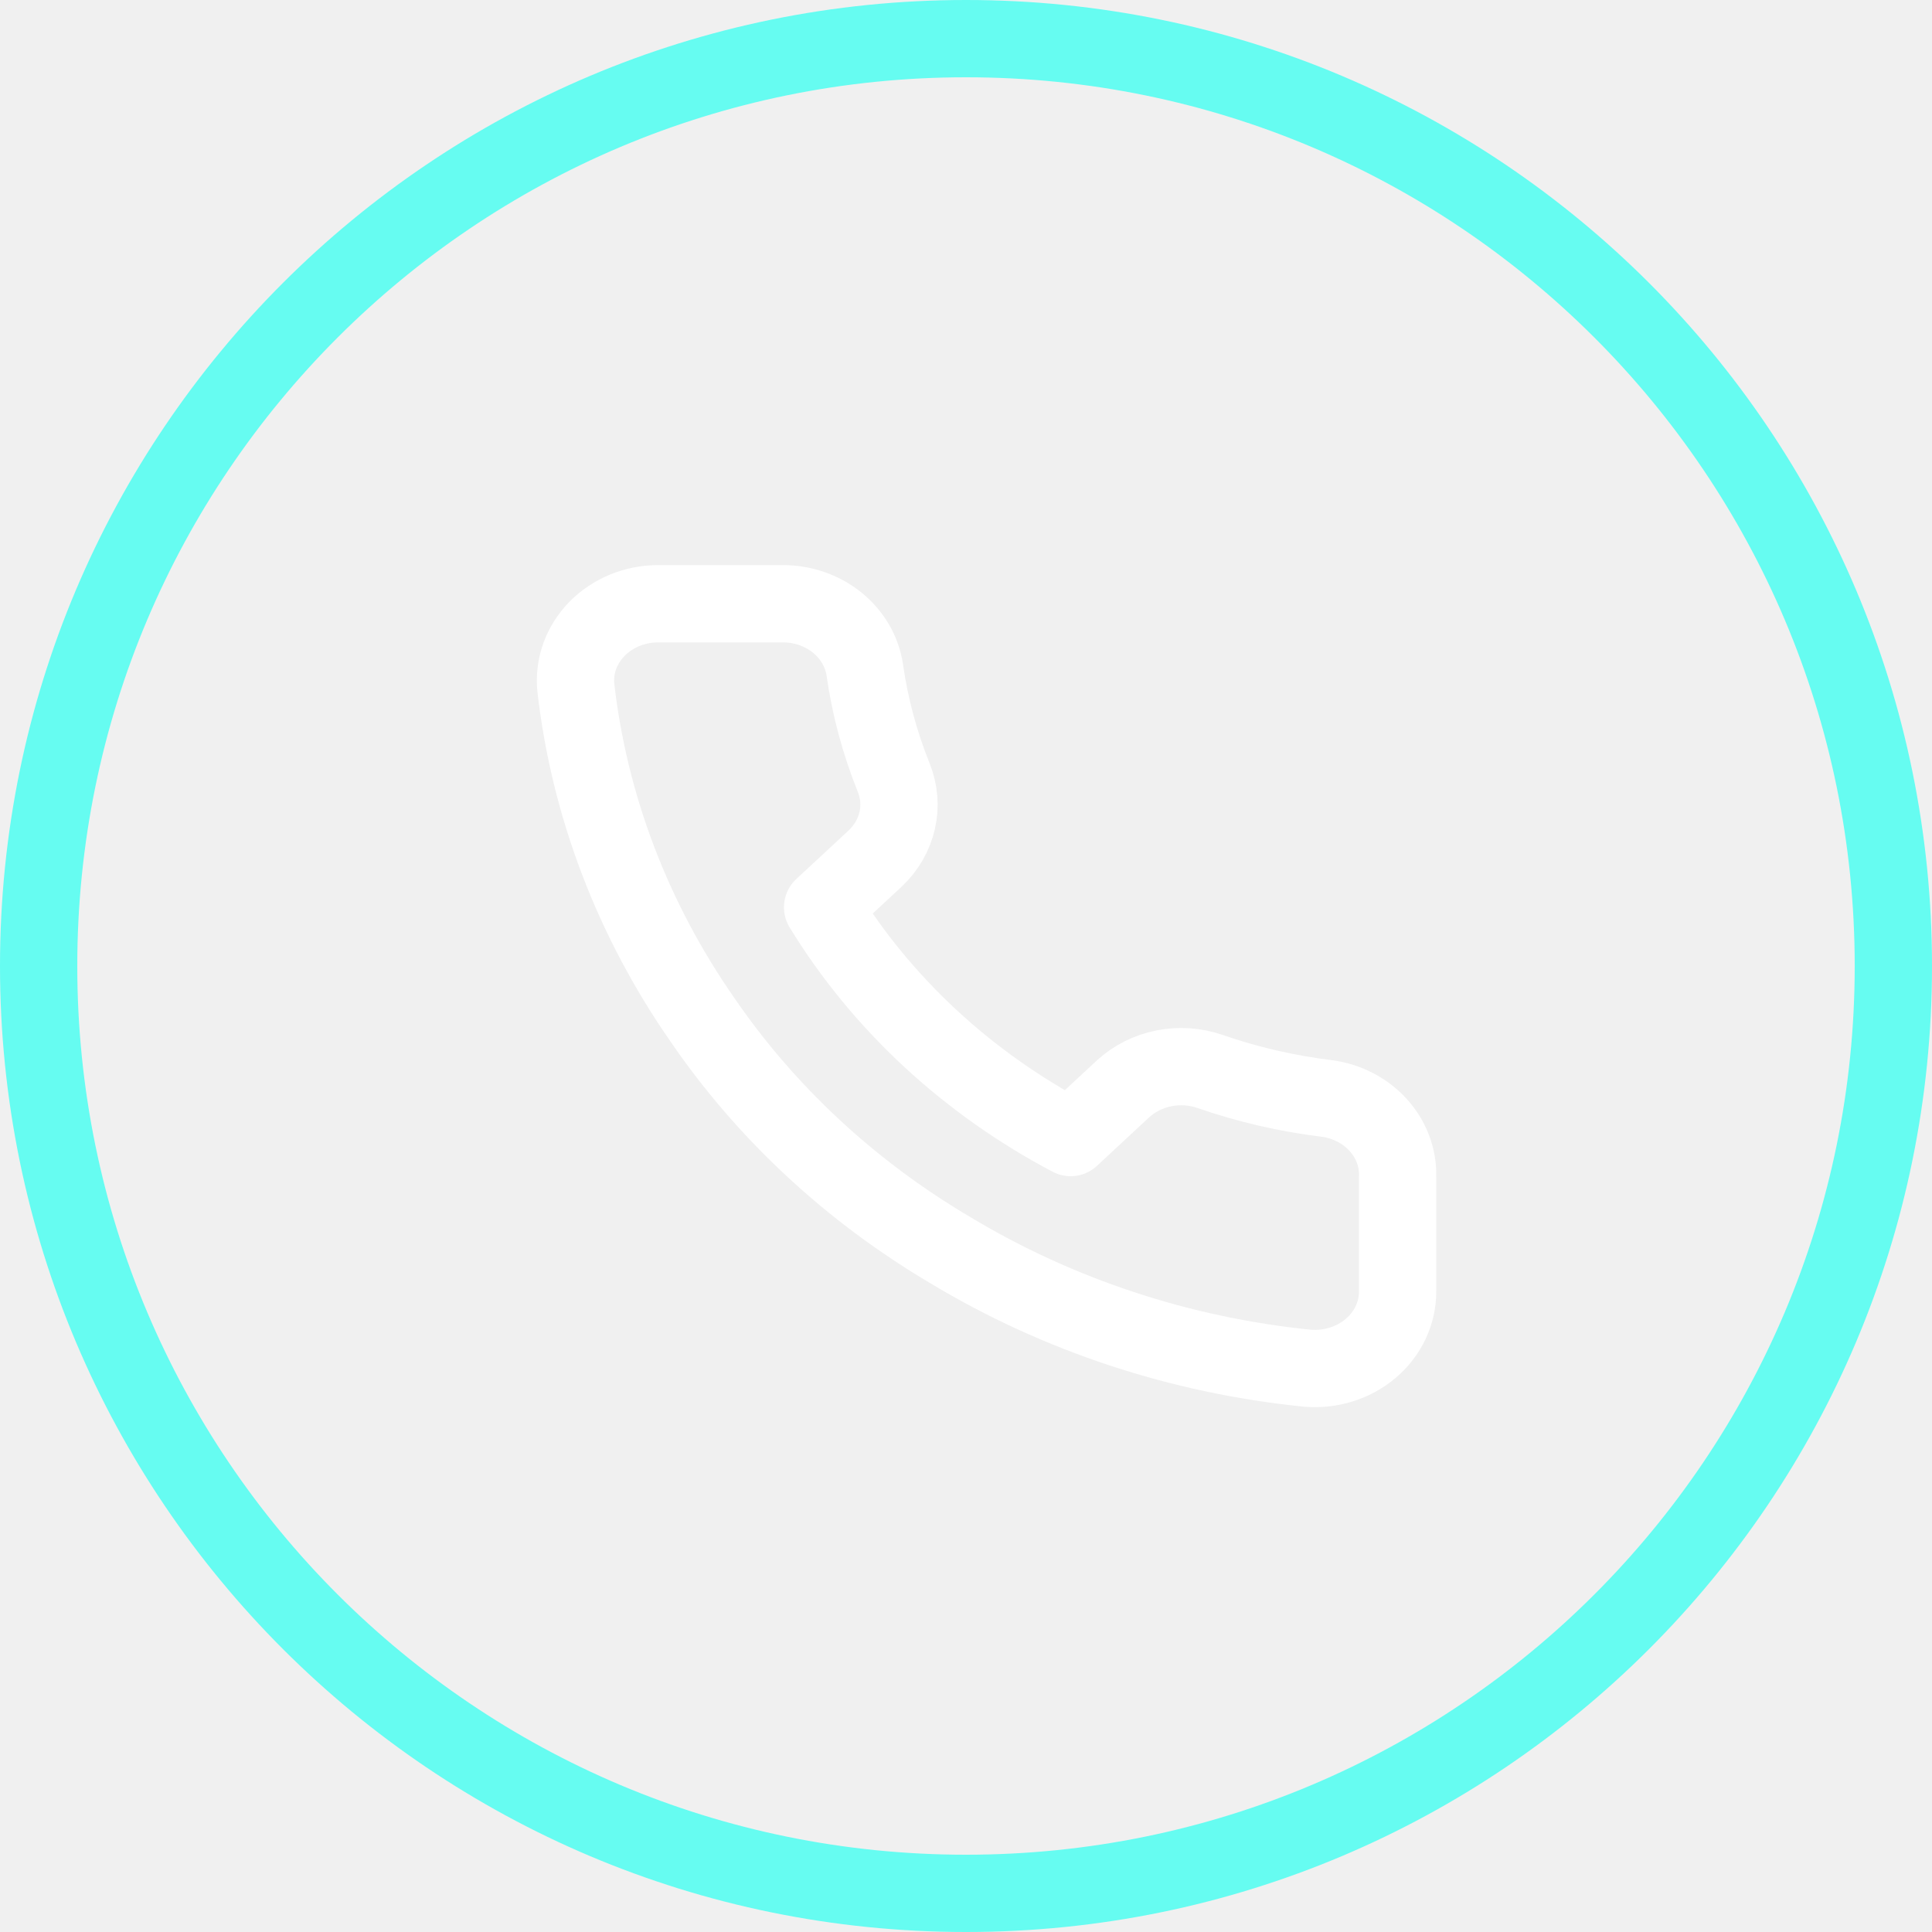
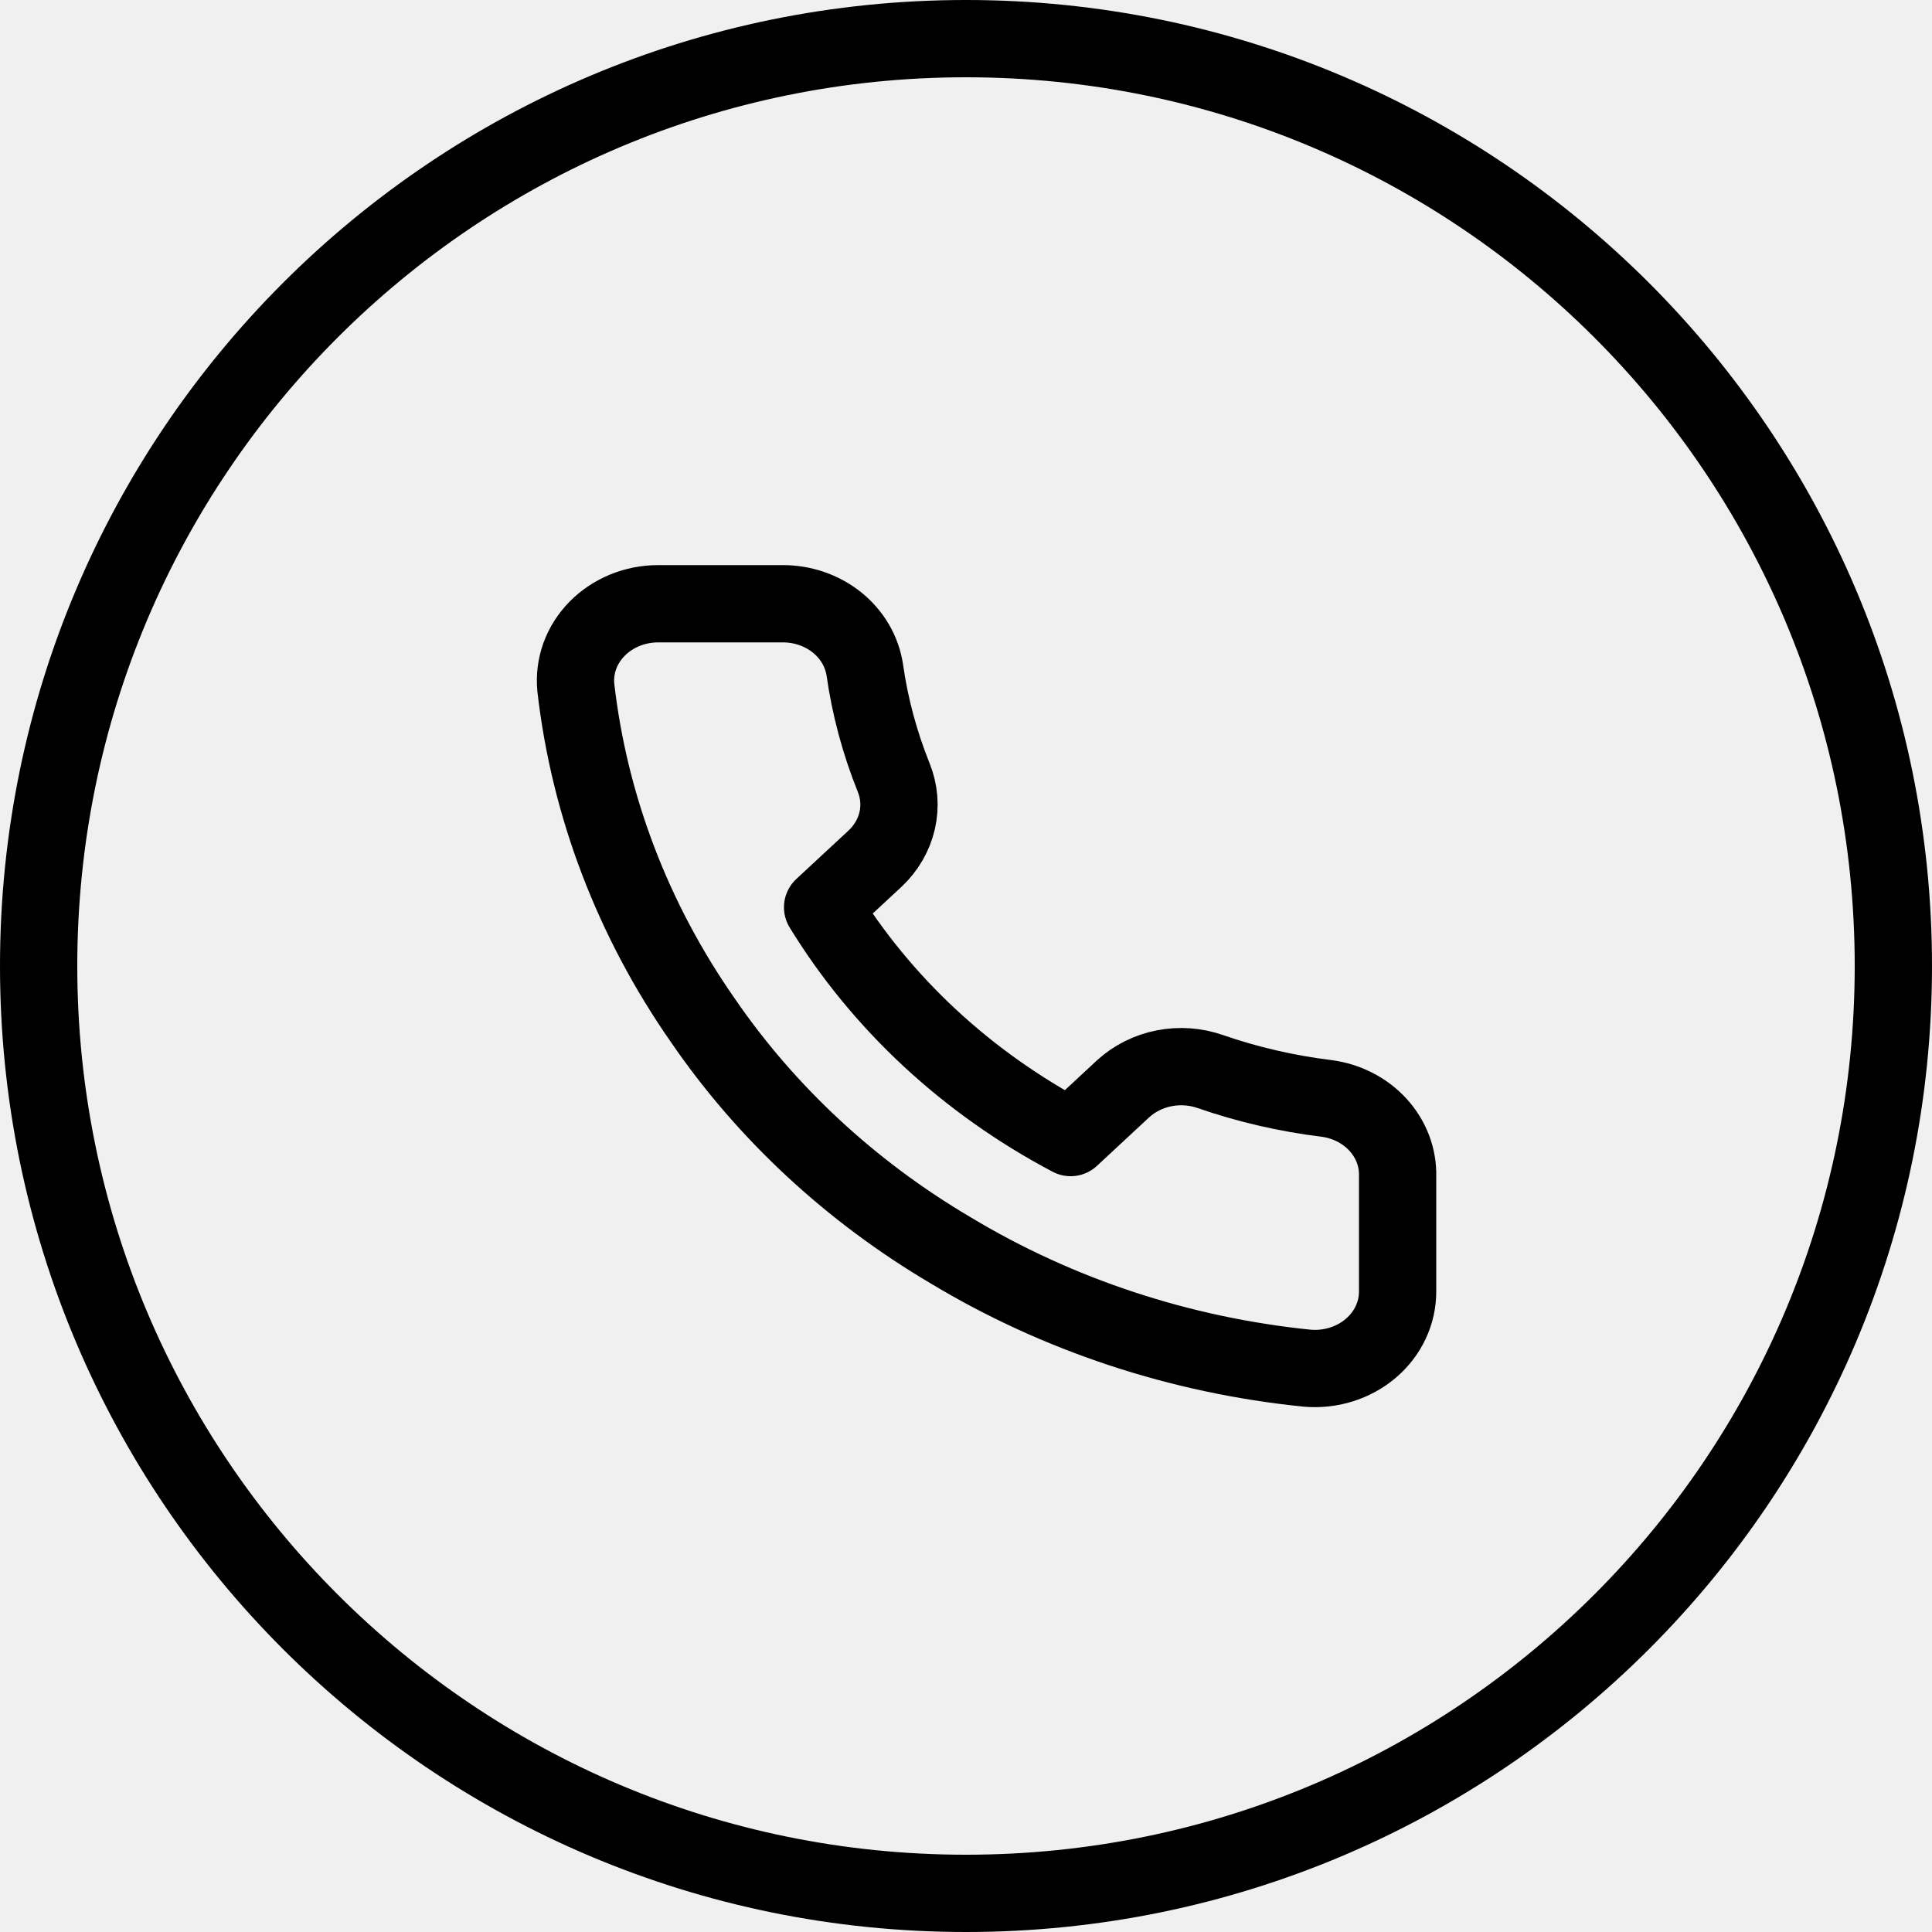
<svg xmlns="http://www.w3.org/2000/svg" width="50" height="50" viewBox="0 0 50 50" fill="none">
-   <circle cx="25" cy="25" r="24" stroke="#66FCF1" stroke-width="2" />
-   <path d="M36.17 30.443V33.422C36.171 33.699 36.11 33.973 35.99 34.226C35.871 34.48 35.696 34.707 35.476 34.894C35.257 35.081 34.998 35.223 34.715 35.312C34.433 35.401 34.134 35.434 33.837 35.409C30.546 35.077 27.383 34.032 24.605 32.36C22.02 30.835 19.829 28.8 18.186 26.401C16.379 23.81 15.253 20.86 14.902 17.79C14.876 17.515 14.911 17.239 15.005 16.977C15.1 16.716 15.253 16.476 15.453 16.272C15.653 16.069 15.897 15.906 16.169 15.794C16.44 15.683 16.734 15.625 17.031 15.625H20.241C20.76 15.62 21.263 15.791 21.657 16.105C22.05 16.42 22.307 16.856 22.38 17.333C22.515 18.287 22.767 19.223 23.129 20.124C23.273 20.48 23.304 20.866 23.219 21.237C23.133 21.609 22.935 21.95 22.648 22.22L21.289 23.481C22.812 25.967 25.029 28.026 27.708 29.44L29.066 28.178C29.357 27.912 29.724 27.727 30.124 27.648C30.524 27.569 30.941 27.598 31.323 27.732C32.294 28.068 33.303 28.301 34.33 28.427C34.849 28.495 35.324 28.738 35.663 29.11C36.002 29.481 36.183 29.956 36.17 30.443Z" stroke="white" stroke-width="2" stroke-linecap="round" stroke-linejoin="round" />
+   <circle cx="25" cy="25" r="24" stroke="#000000" stroke-width="2" />
+   <path d="M36.17 30.443V33.422C36.171 33.699 36.11 33.973 35.99 34.226C35.871 34.48 35.696 34.707 35.476 34.894C35.257 35.081 34.998 35.223 34.715 35.312C34.433 35.401 34.134 35.434 33.837 35.409C30.546 35.077 27.383 34.032 24.605 32.36C22.02 30.835 19.829 28.8 18.186 26.401C16.379 23.81 15.253 20.86 14.902 17.79C14.876 17.515 14.911 17.239 15.005 16.977C15.1 16.716 15.253 16.476 15.453 16.272C15.653 16.069 15.897 15.906 16.169 15.794C16.44 15.683 16.734 15.625 17.031 15.625H20.241C20.76 15.62 21.263 15.791 21.657 16.105C22.05 16.42 22.307 16.856 22.38 17.333C22.515 18.287 22.767 19.223 23.129 20.124C23.273 20.48 23.304 20.866 23.219 21.237C23.133 21.609 22.935 21.95 22.648 22.22L21.289 23.481C22.812 25.967 25.029 28.026 27.708 29.44L29.066 28.178C29.357 27.912 29.724 27.727 30.124 27.648C30.524 27.569 30.941 27.598 31.323 27.732C32.294 28.068 33.303 28.301 34.33 28.427C34.849 28.495 35.324 28.738 35.663 29.11C36.002 29.481 36.183 29.956 36.17 30.443Z" stroke="black" stroke-width="2" stroke-linecap="round" stroke-linejoin="round" />
</svg>
